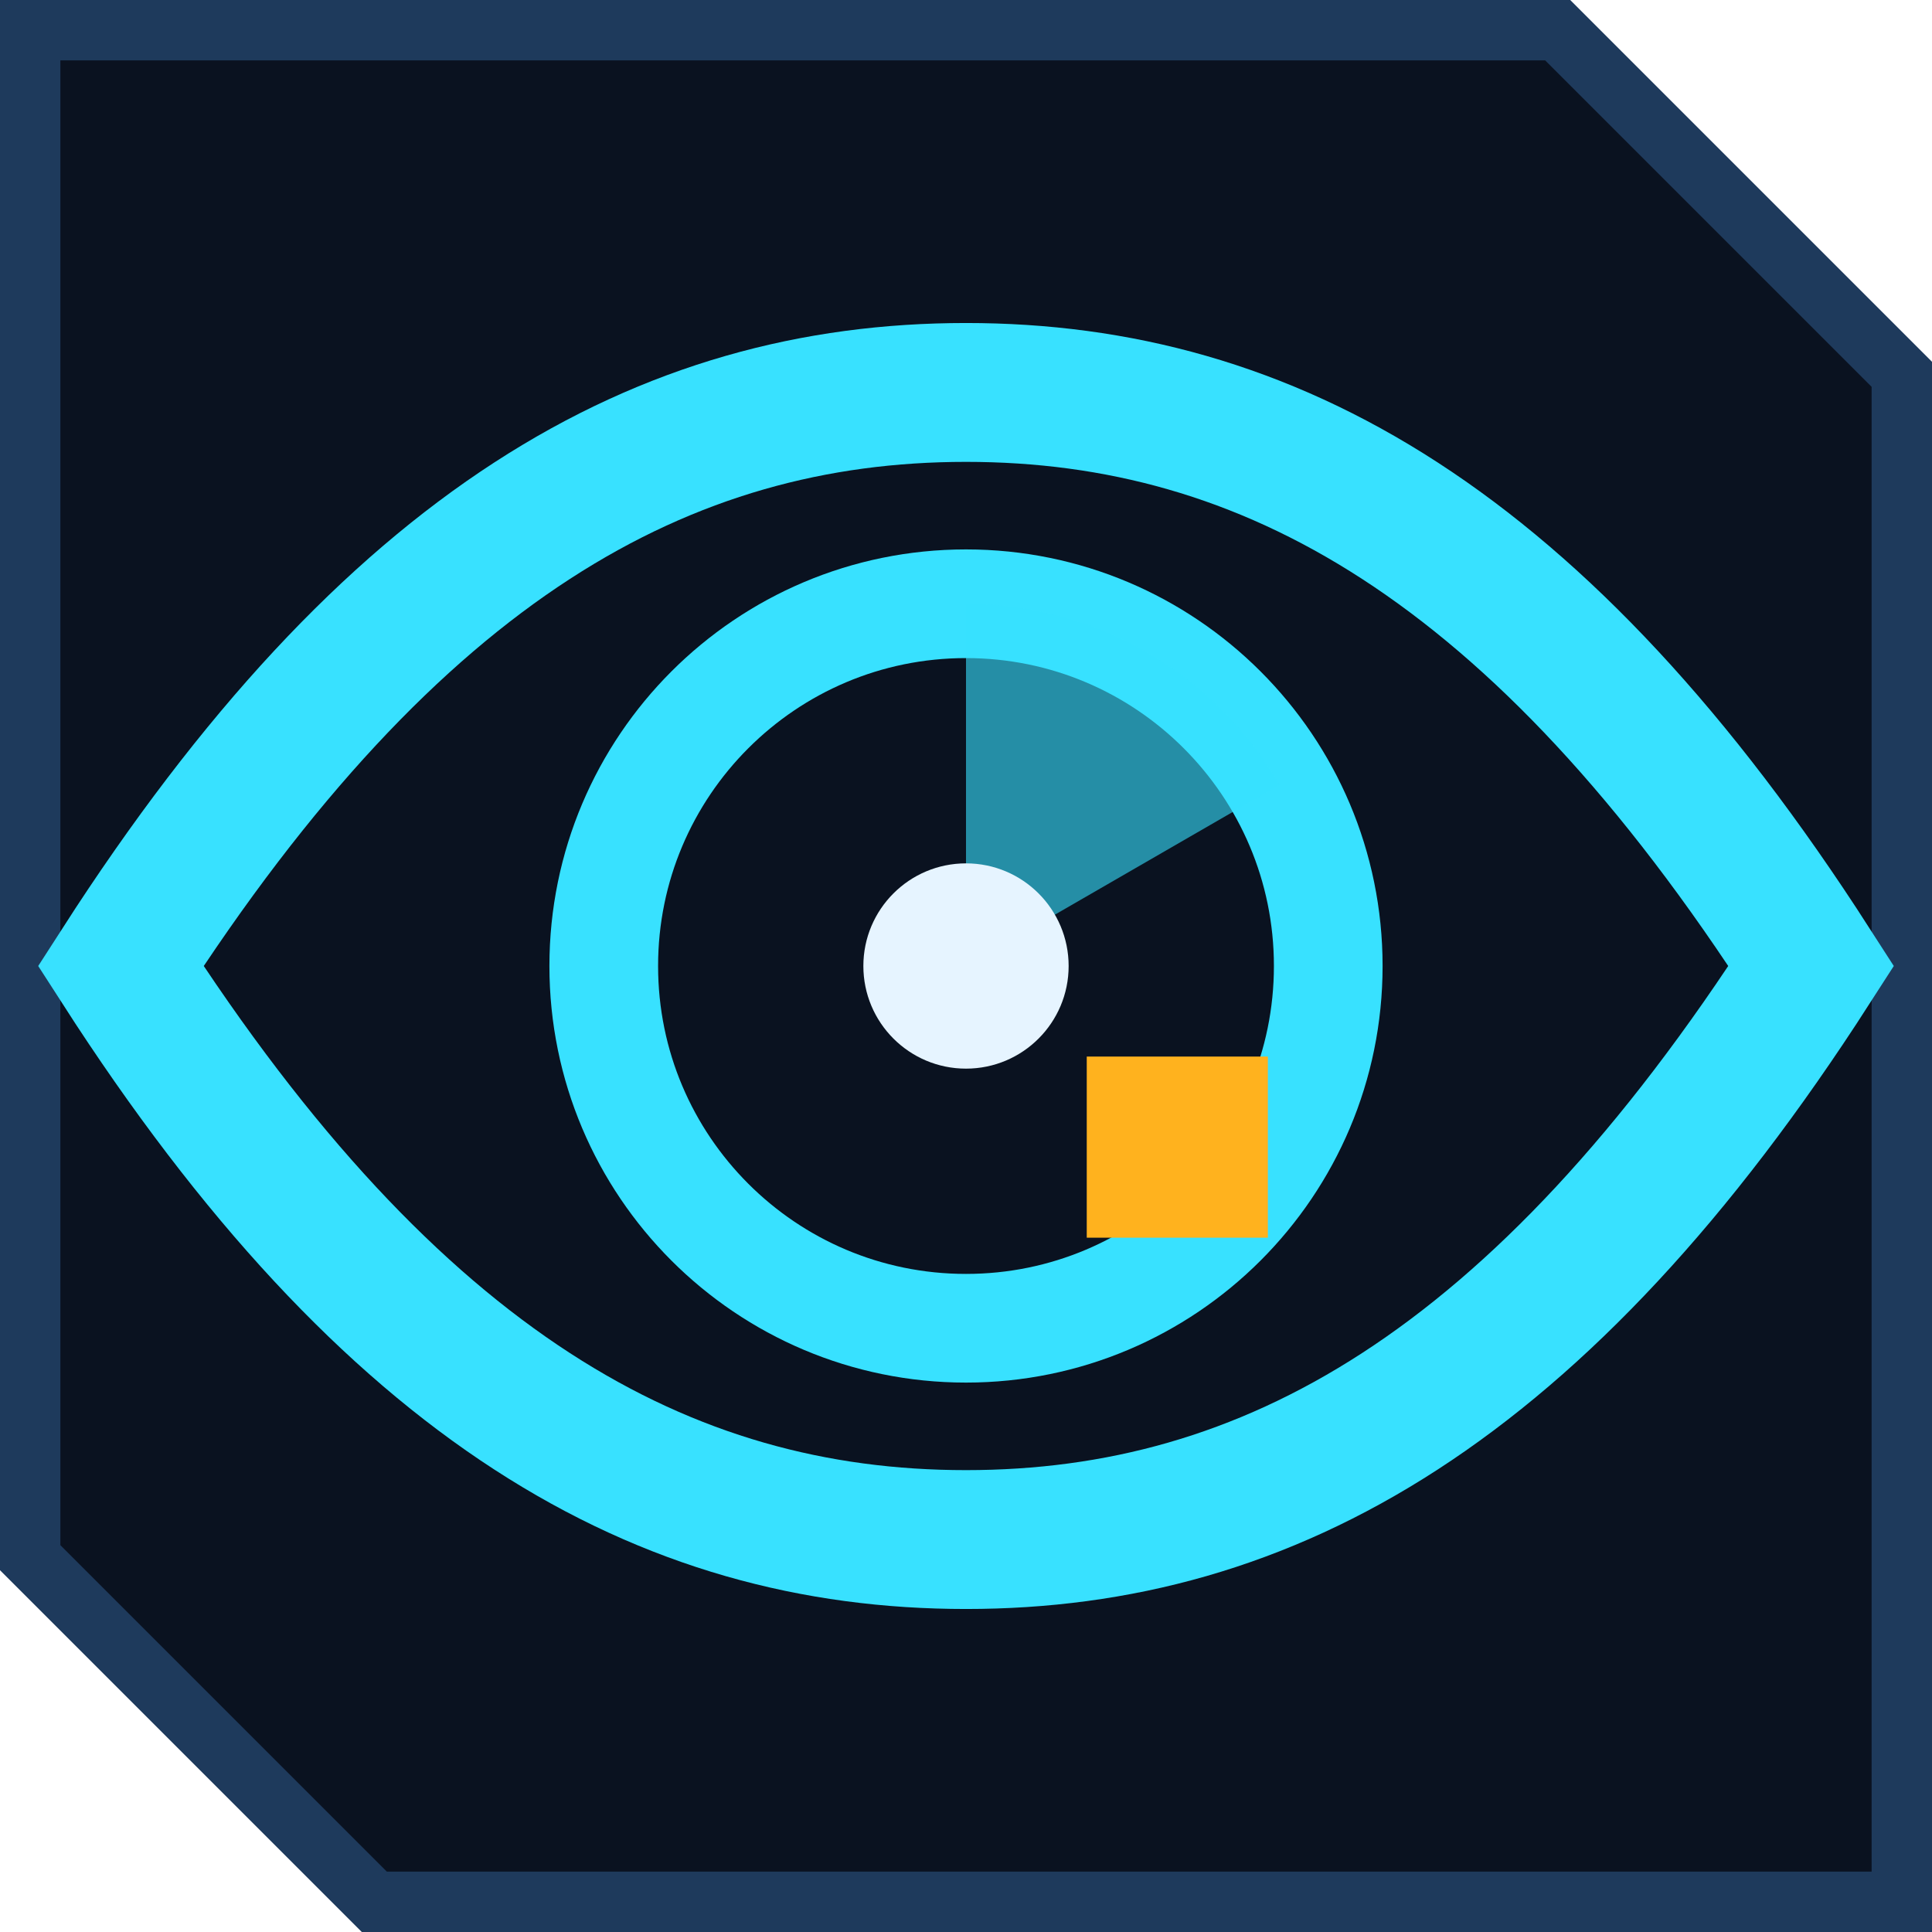
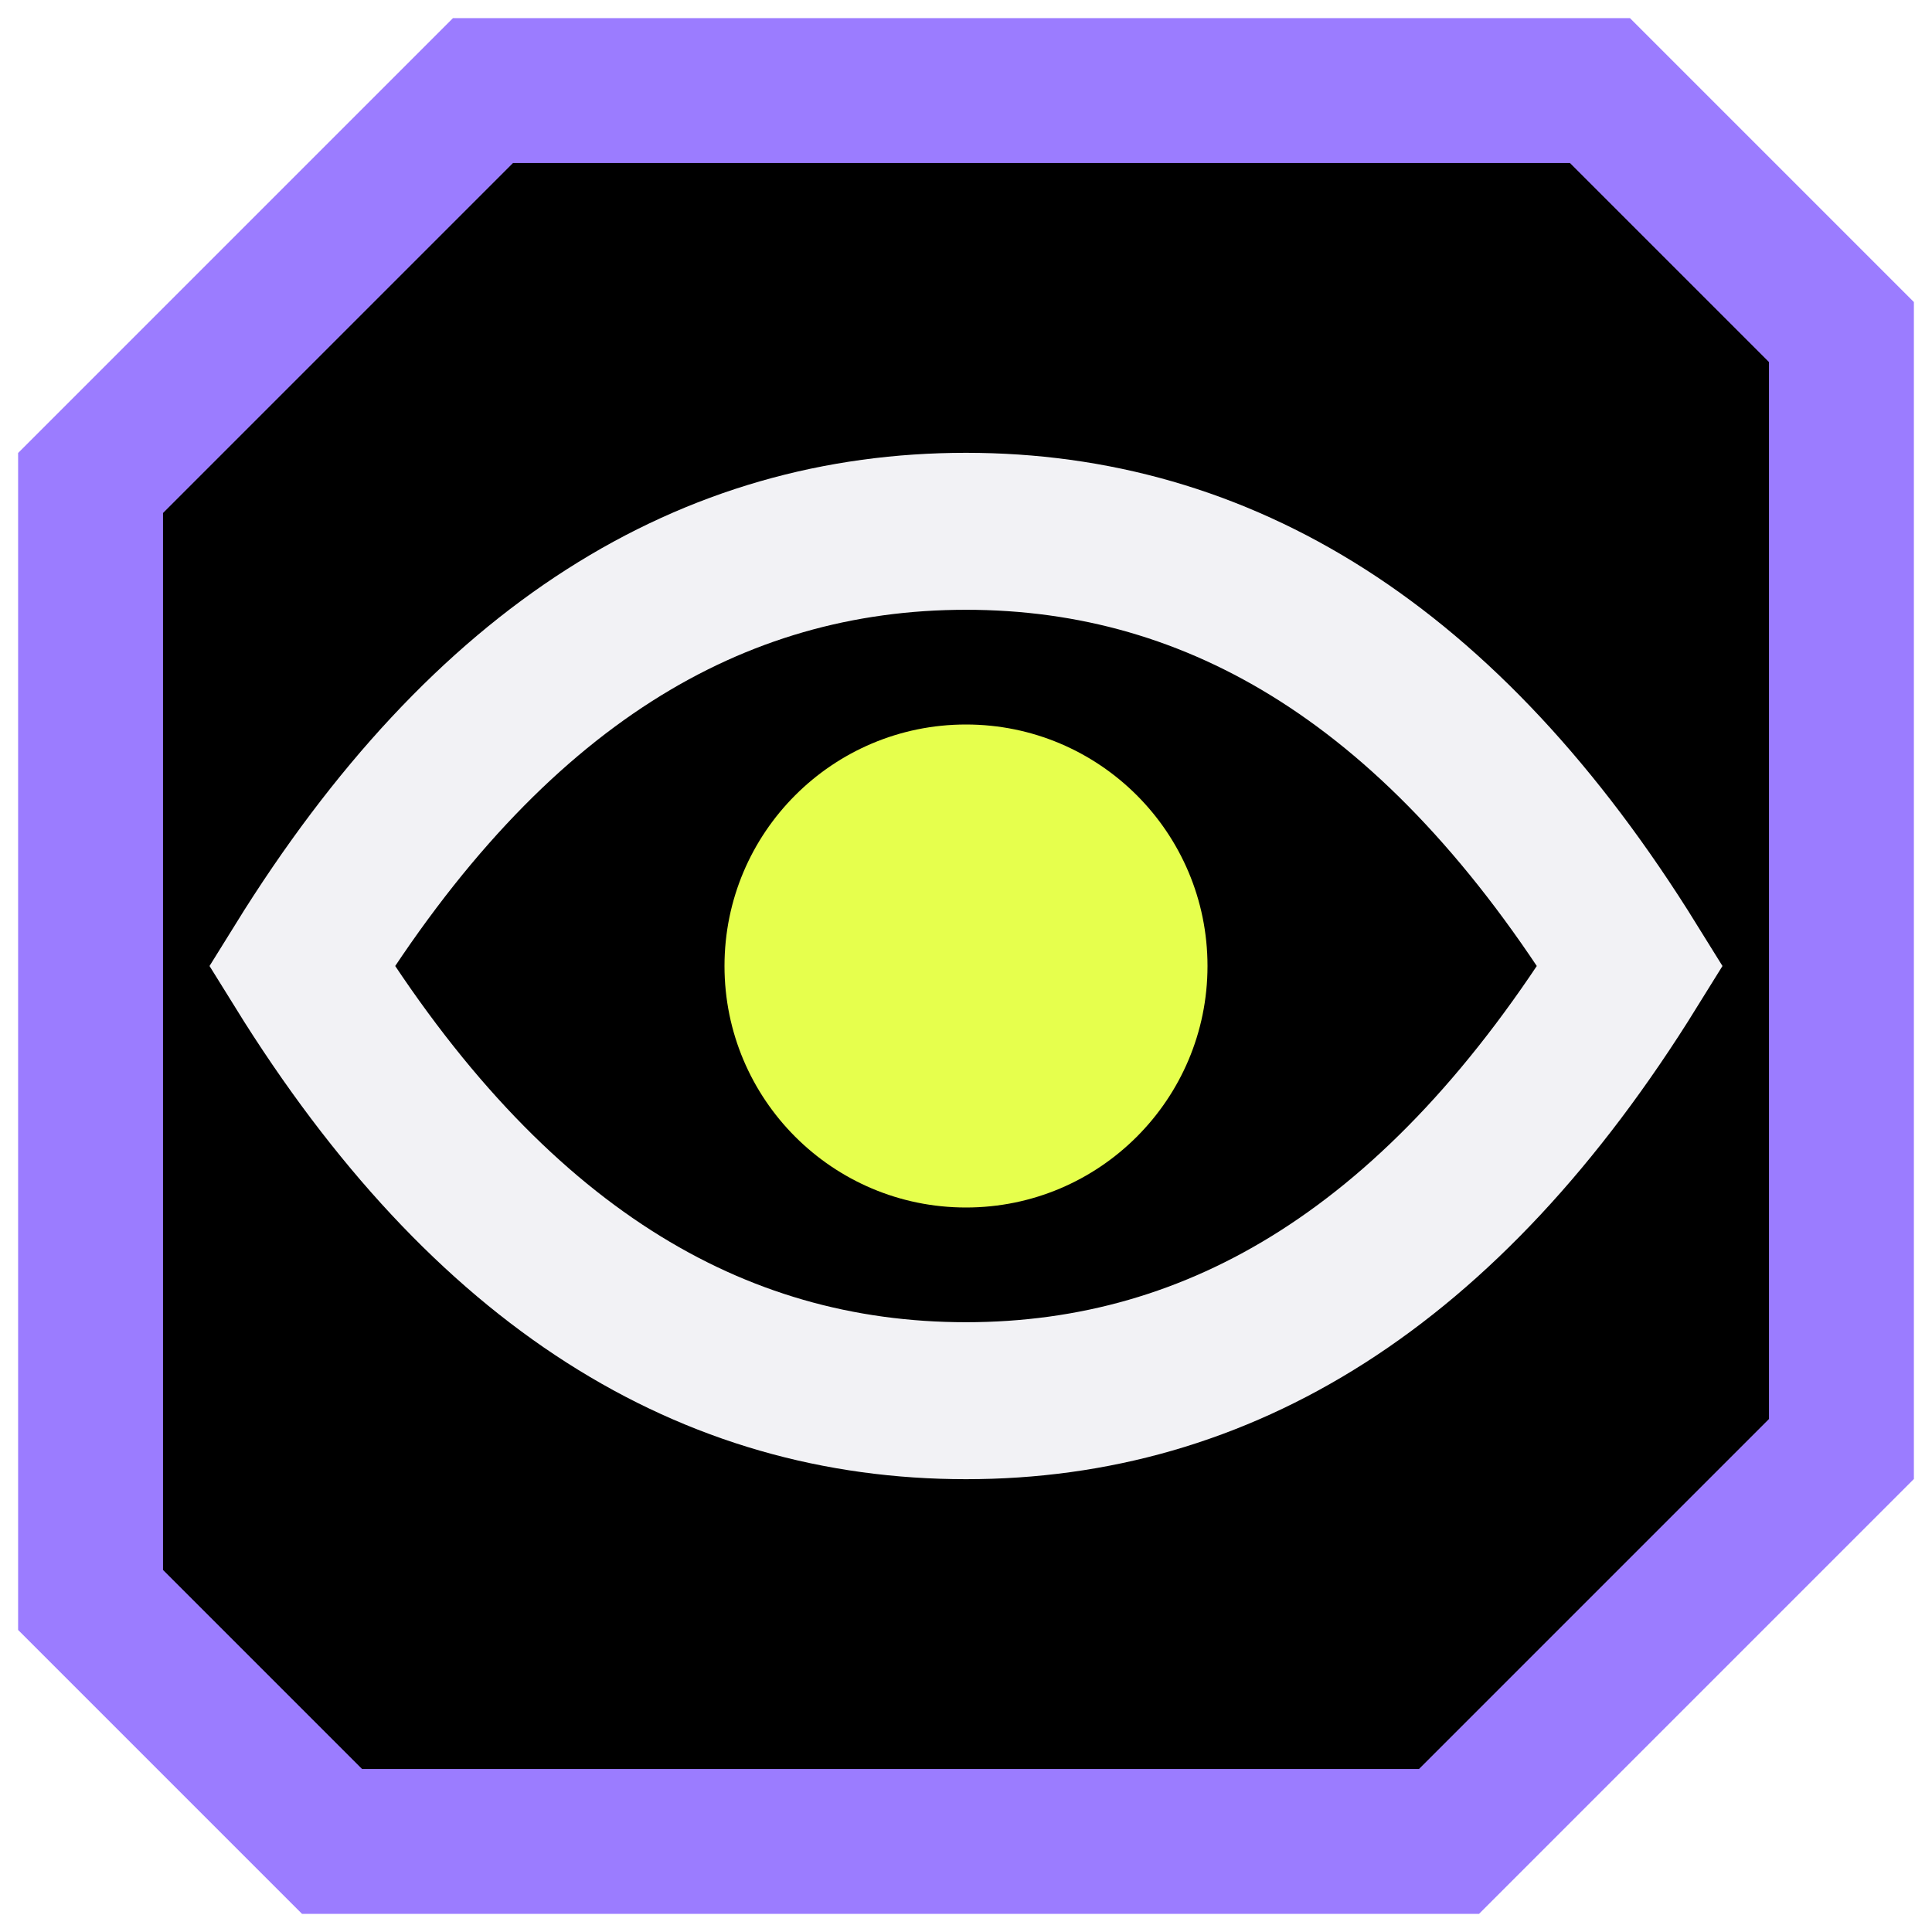
- <svg xmlns="http://www.w3.org/2000/svg" viewBox="0 0 64 64" fill="none">
-   <path d="M0 0h52l12 12v52H12L0 52z" fill="#0A1220" />
-   <path d="M1 1h50.6l11.4 11.4V63H12.4L1 51.6z" stroke="#1E3A5C" stroke-width="2" />
-   <path d="M4 32C13 18 22 13 32 13S51 18 60 32C51 46 42 51 32 51S13 46 4 32z" stroke="#38E1FF" stroke-width="4.6" />
-   <circle cx="32" cy="32" r="12" stroke="#38E1FF" stroke-width="3.6" />
-   <path d="M32 32L32.00 20.00A12 12 0 0 1 42.39 26.00z" fill="#38E1FF" fill-opacity=".6" />
-   <circle cx="32" cy="32" r="3.4" fill="#E6F4FF" />
-   <rect x="36" y="35" width="6" height="6" fill="#FFB21E" />
+ <svg xmlns="http://www.w3.org/2000/svg" viewBox="0 0 32 32" fill="none">
+   <path d="M8 1.5h18.5l4 4V24l-6.5 6.5H5.5l-4-4V8z" fill="#000" stroke="#9B7CFF" stroke-width="2.4" />
+   <path d="M5 16c3.1-5 6.8-7.2 11-7.2S23.9 11 27 16c-3.1 5-6.8 7.2-11 7.2S8.1 21 5 16z" stroke="#F2F2F5" stroke-width="2.6" />
+   <circle cx="16" cy="16" r="4" fill="#E6FF4D" />
</svg>
